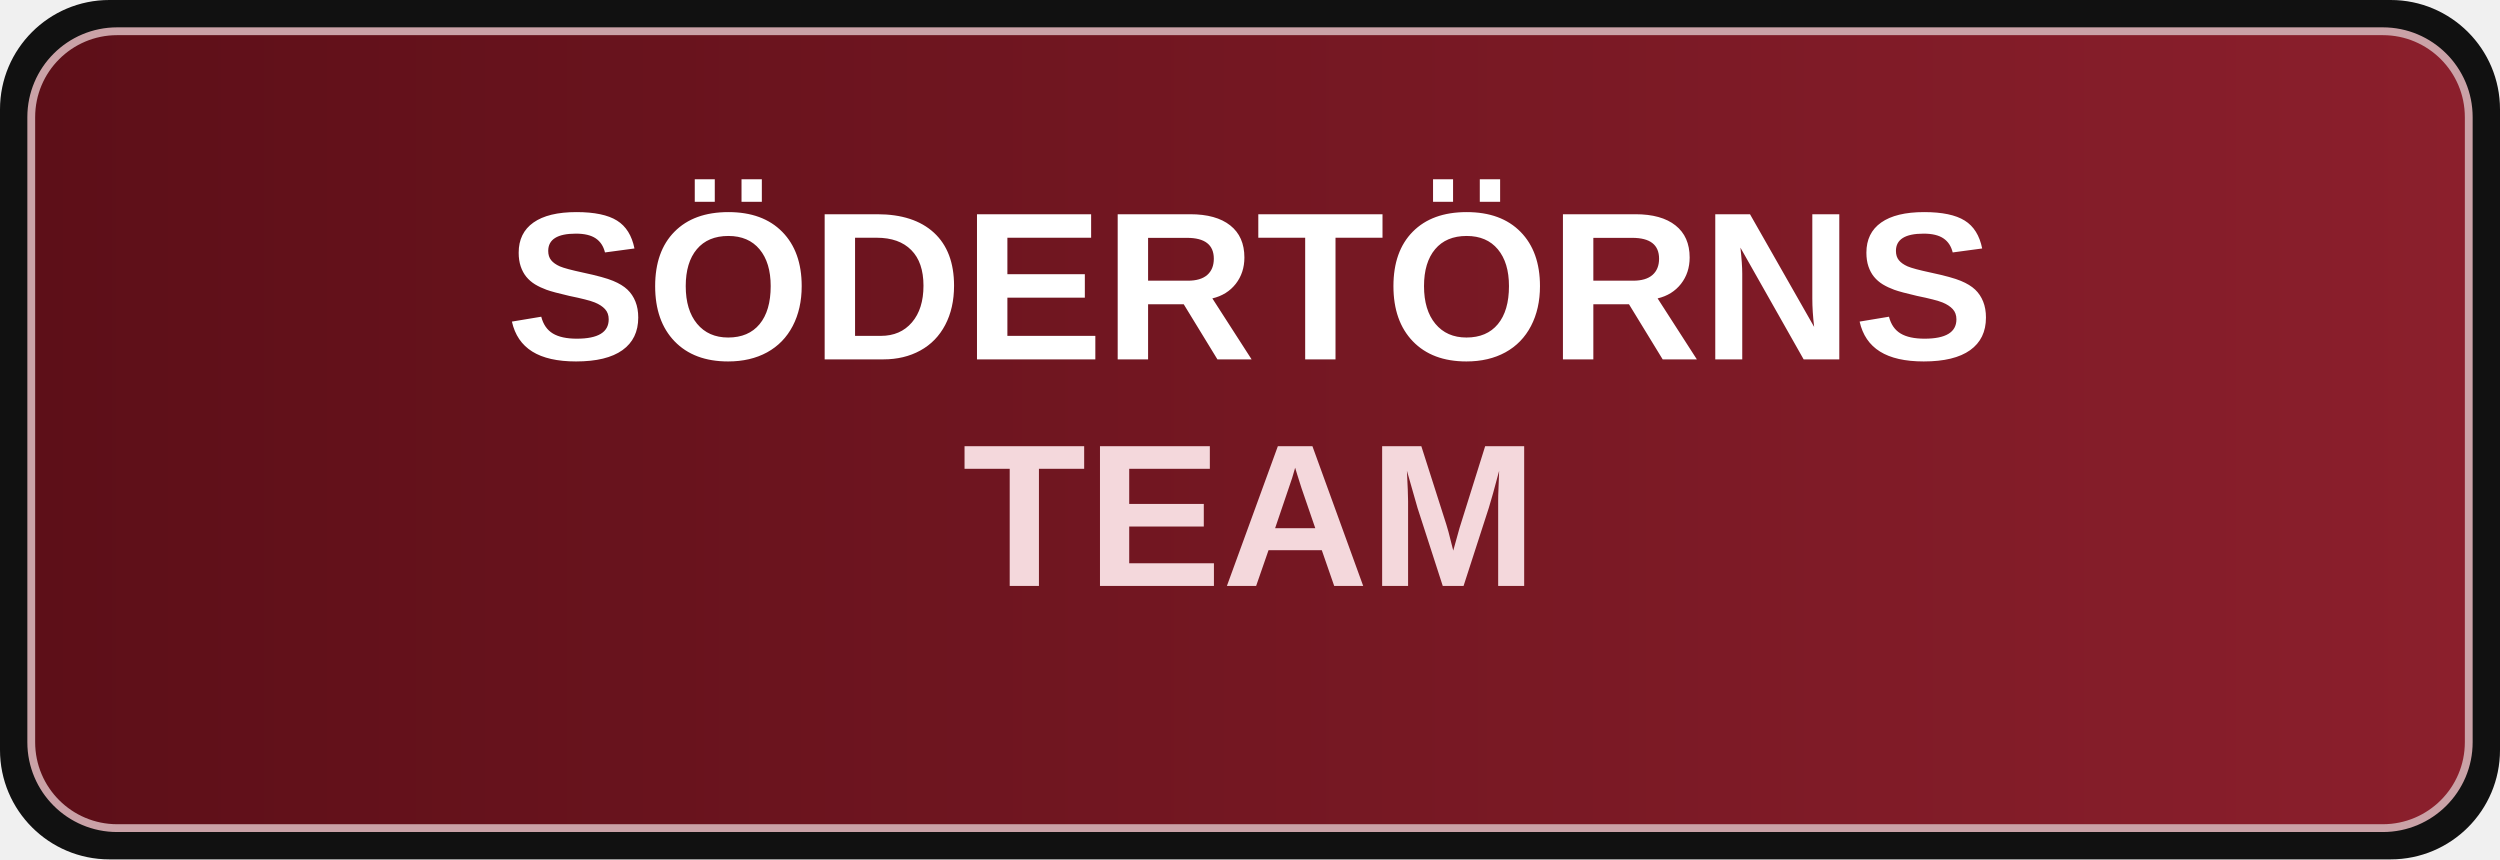
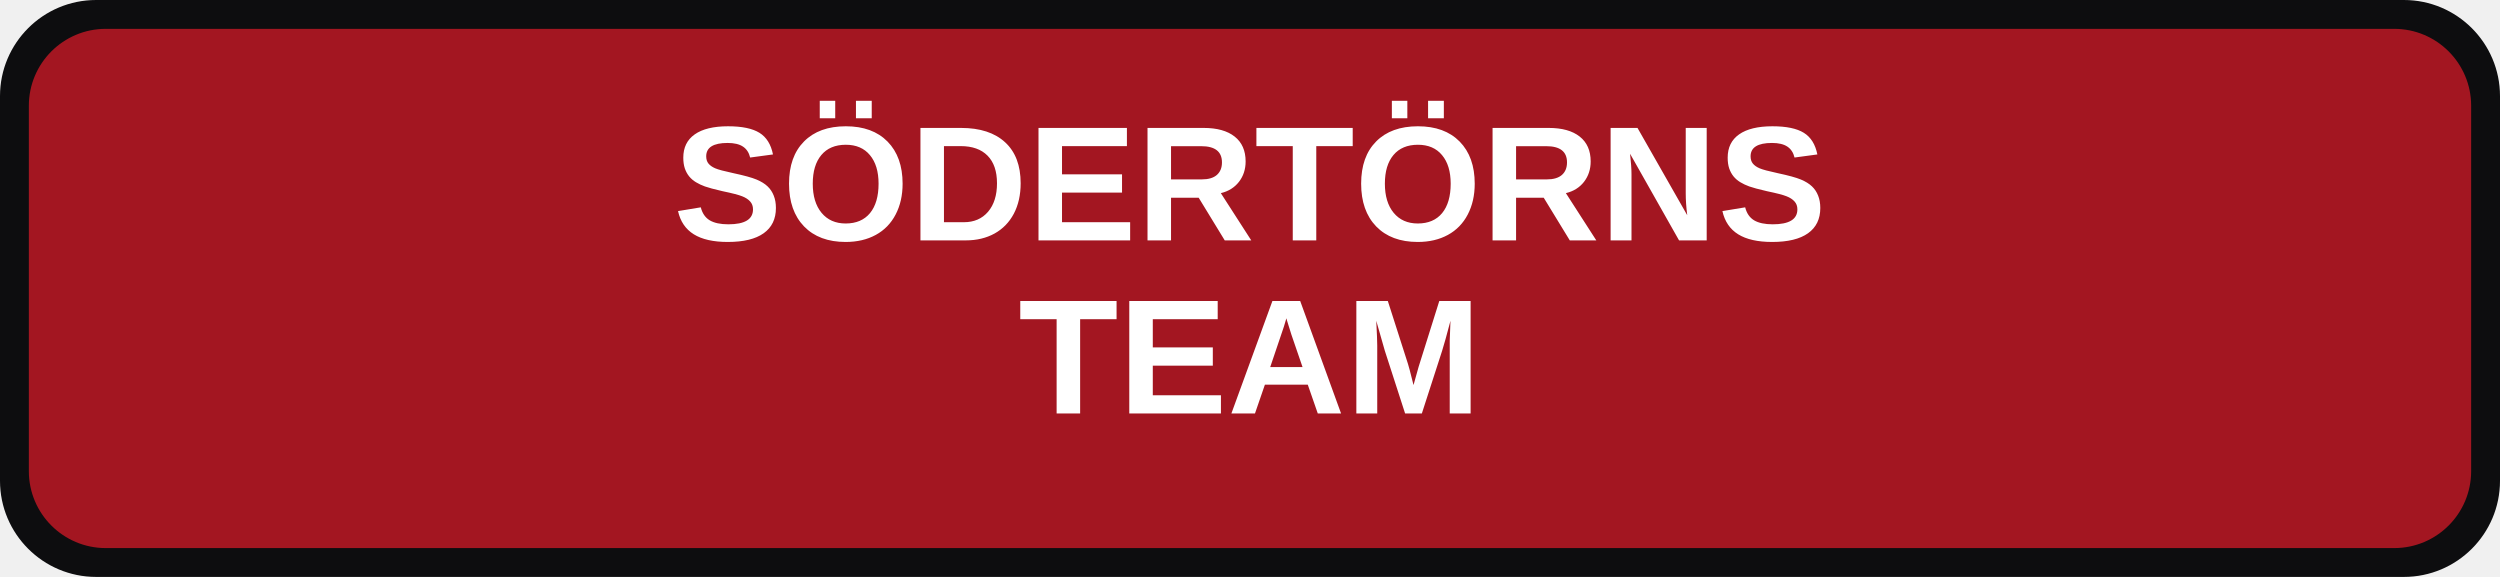
- <svg xmlns="http://www.w3.org/2000/svg" width="640" height="220" viewBox="0 0 640 220">
-   <defs>
-     <linearGradient id="g" x1="0" x2="1">
-       <stop offset="0%" stop-color="#5d0f18" />
-       <stop offset="100%" stop-color="#8b1f2c" />
-     </linearGradient>
-   </defs>
-   <rect width="640" height="220" rx="28" fill="#111111" />
-   <rect x="8" y="8" width="624" height="204" rx="22" fill="url(#g)" stroke="#caa2a7" stroke-width="2" />
-   <text x="320" y="92" text-anchor="middle" font-family="Arial, sans-serif" font-size="54" font-weight="700" fill="#ffffff">SÖDERTÖRNS</text>
-   <text x="320" y="150" text-anchor="middle" font-family="Arial, sans-serif" font-size="52" font-weight="700" fill="#f4d8dc">TEAM</text>
+ <svg xmlns="http://www.w3.org/2000/svg" width="520" height="120" viewBox="0 0 520 120">
+   <rect width="520" height="120" rx="20" fill="#0d0d0f" />
+   <rect x="6" y="6" width="508" height="108" rx="16" fill="#a31621" />
+   <text x="260" y="50" text-anchor="middle" font-family="Arial, sans-serif" font-size="34" font-weight="700" fill="#ffffff">SÖDERTÖRNS</text>
+   <text x="260" y="86" text-anchor="middle" font-family="Arial, sans-serif" font-size="34" font-weight="700" fill="#ffffff">TEAM</text>
</svg>
